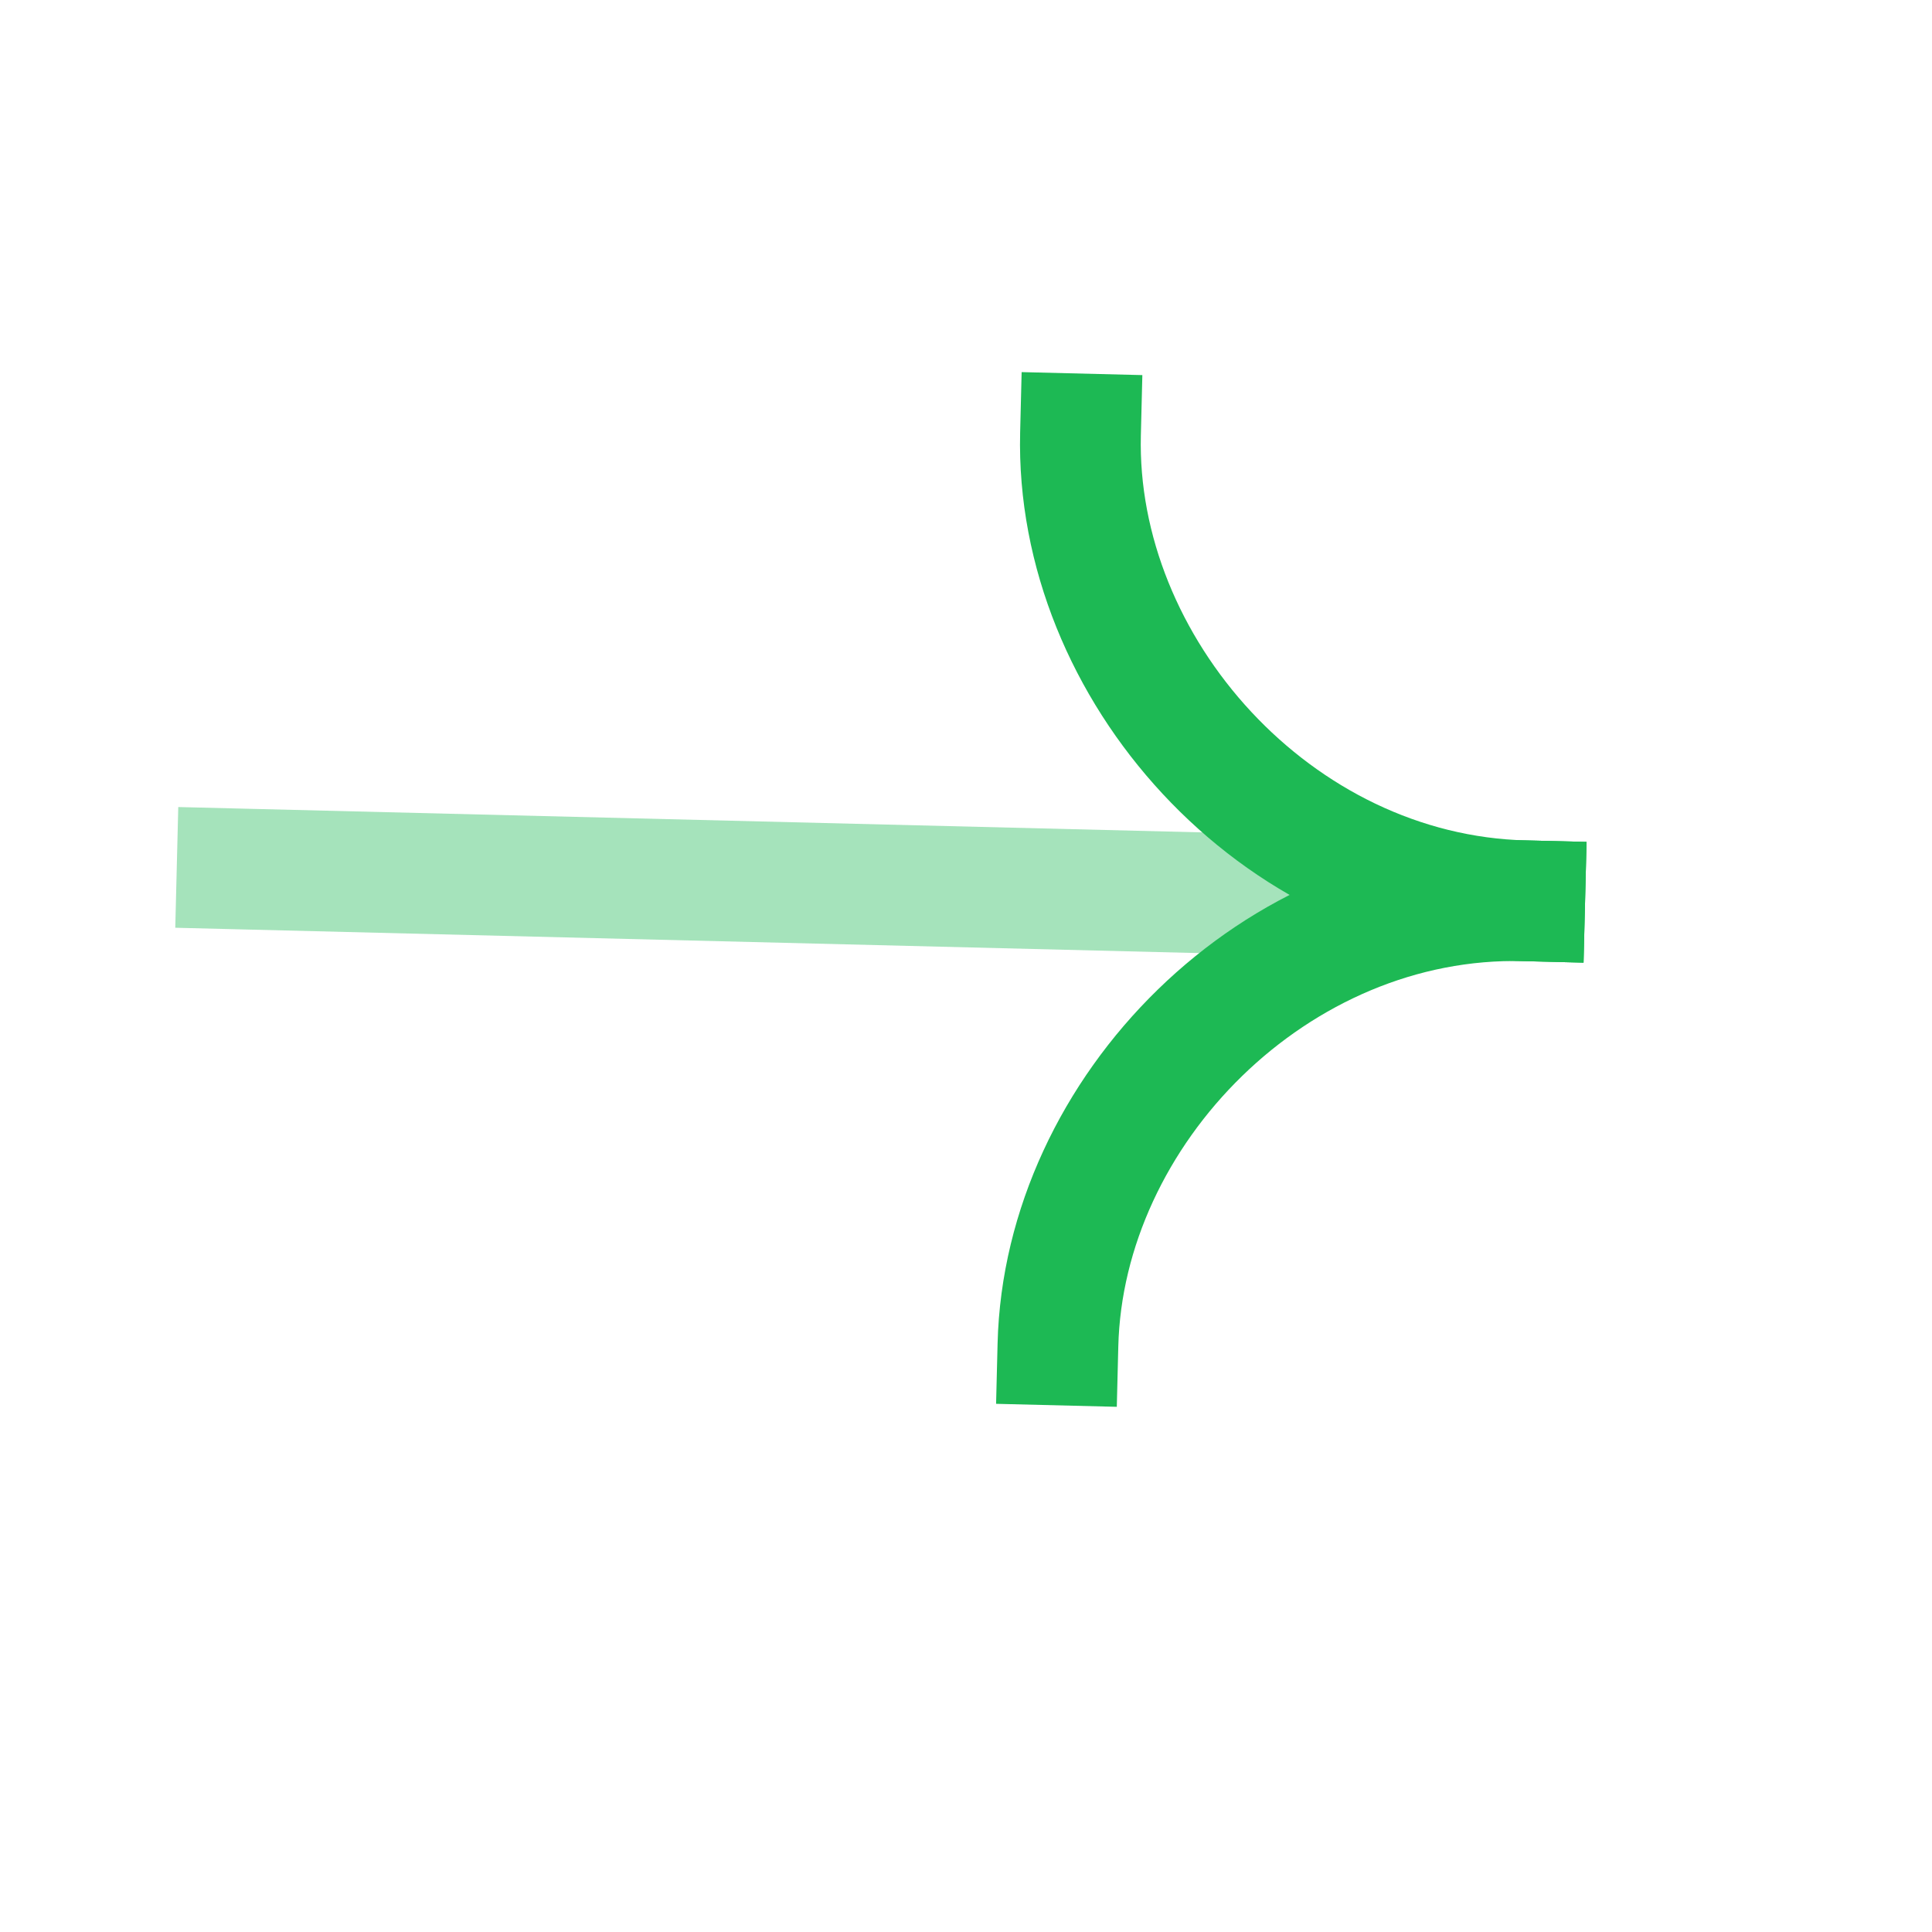
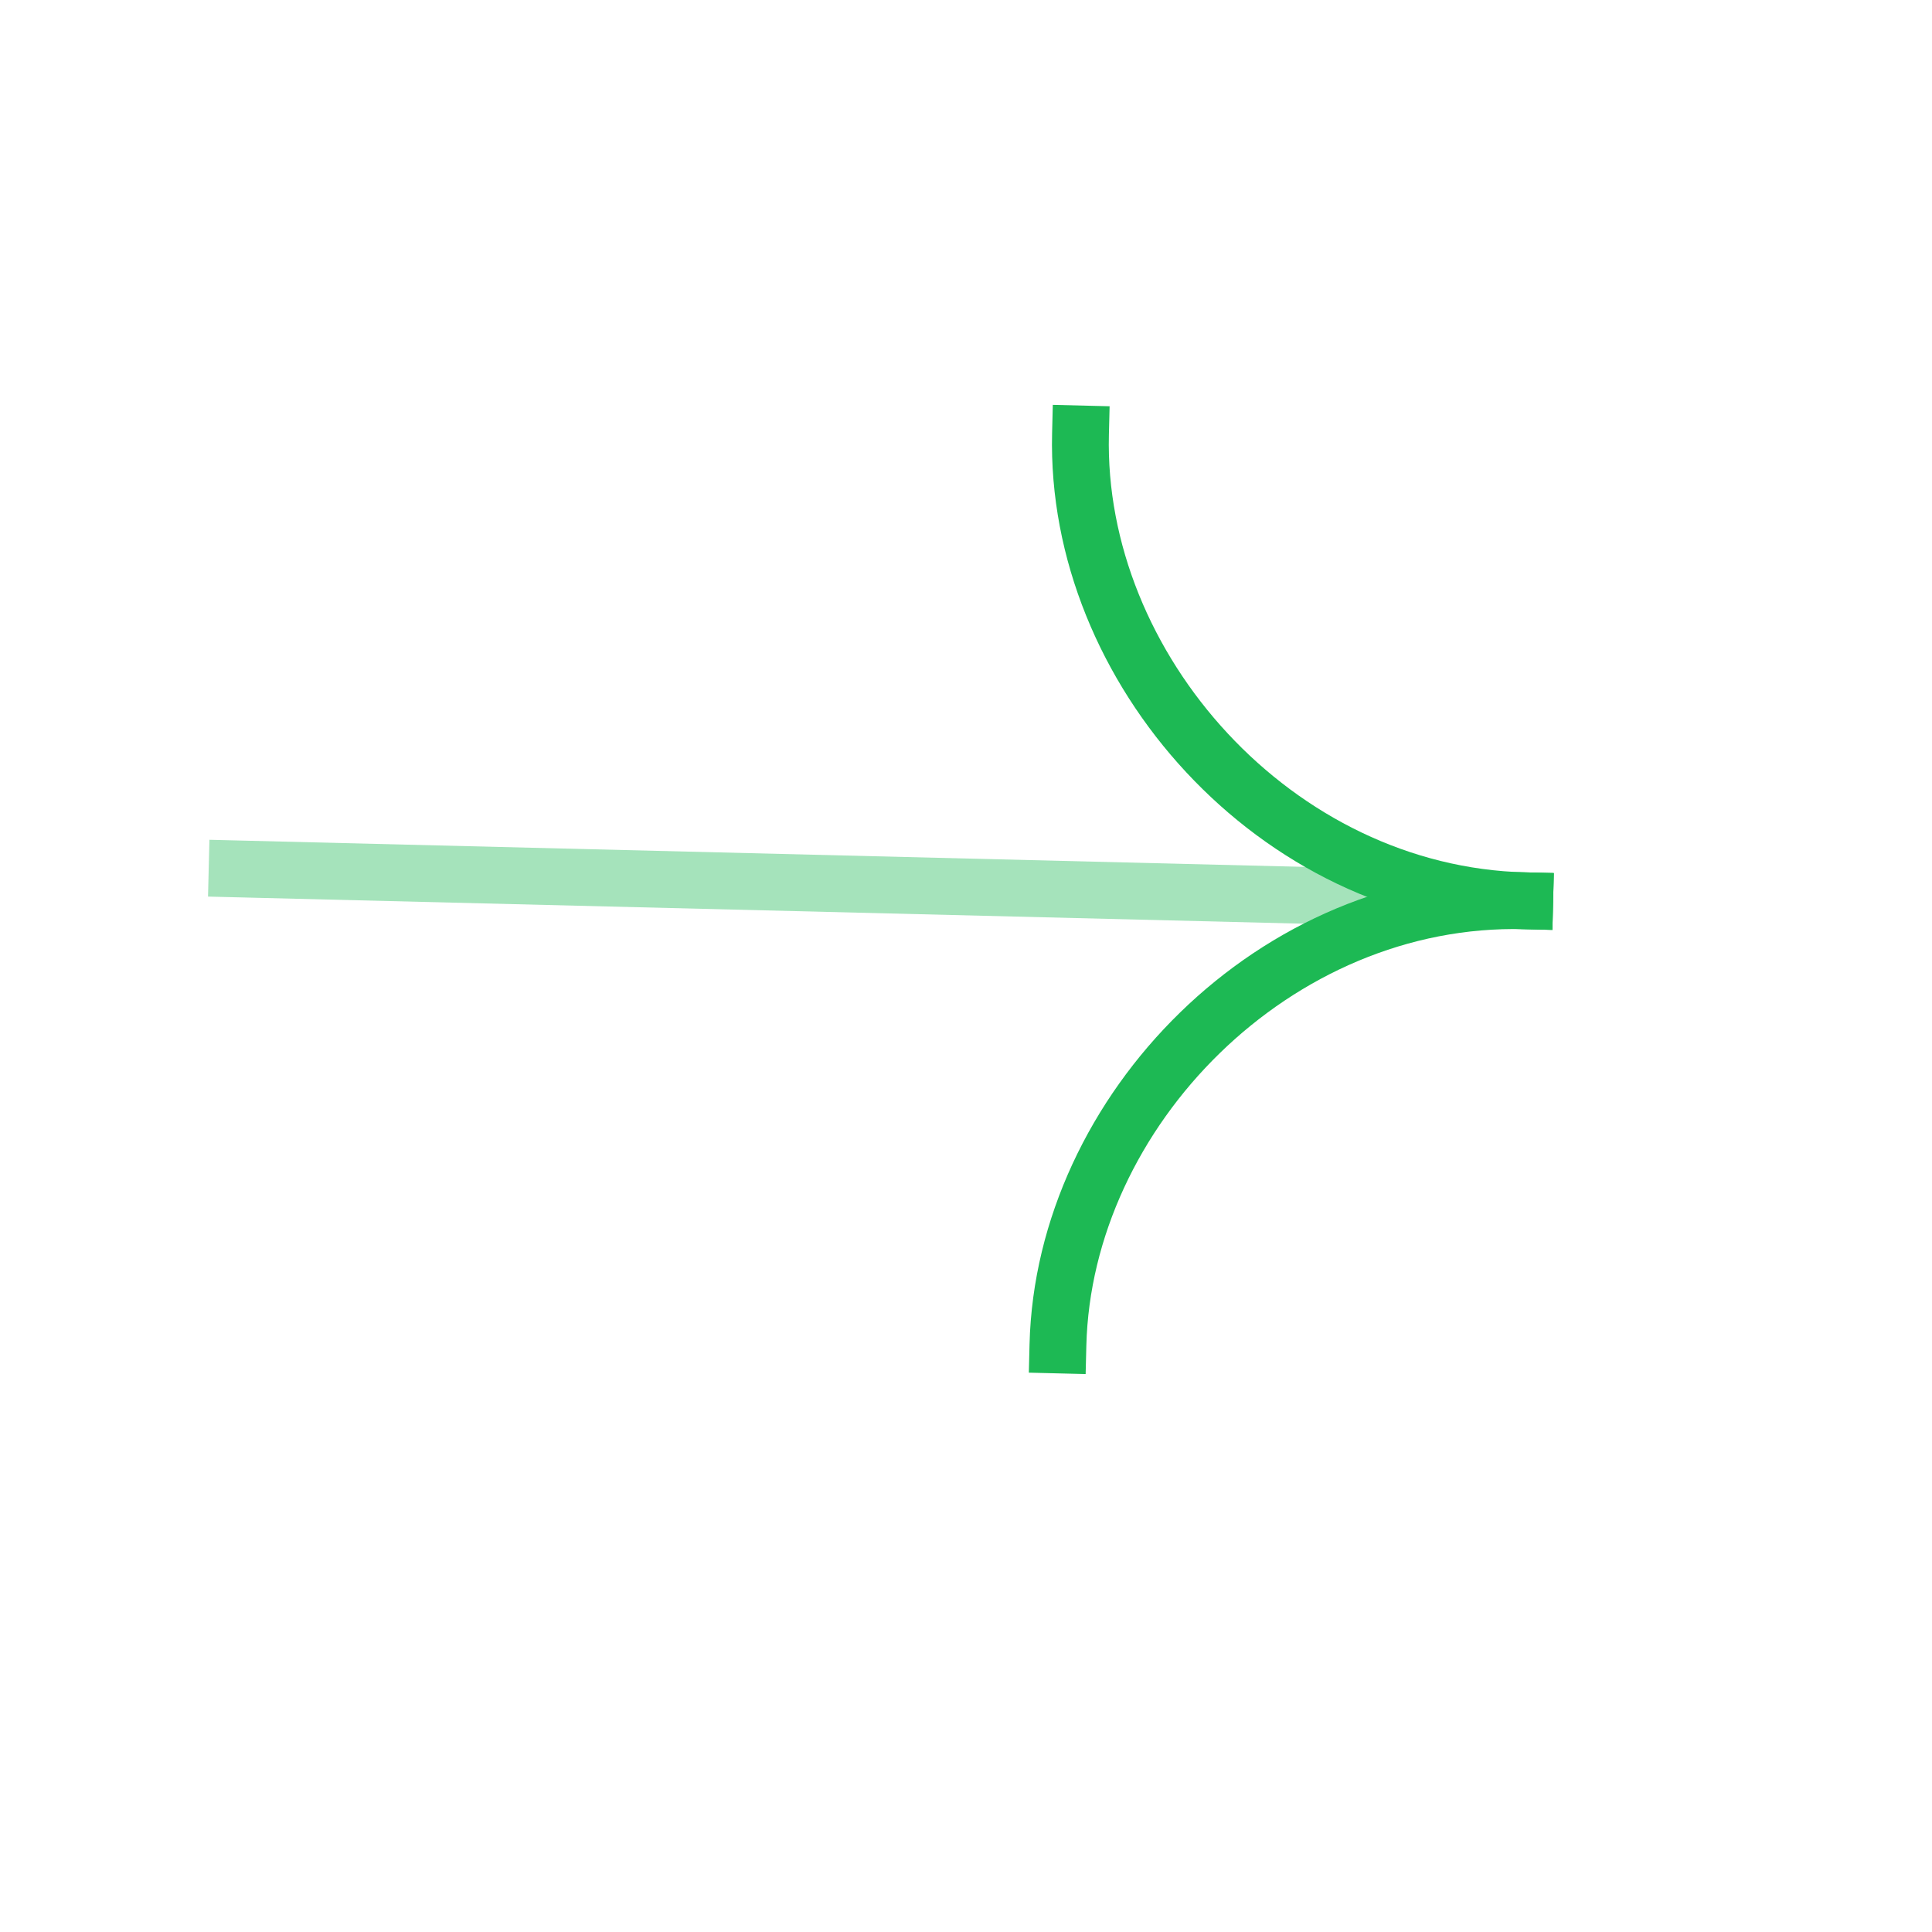
<svg xmlns="http://www.w3.org/2000/svg" width="34" height="34" viewBox="0 0 34 34" fill="none">
-   <path opacity="0.4" d="M26.832 15.852L4.173 15.291" stroke="#1DB954" stroke-width="2.125" stroke-linecap="square" />
-   <path d="M18.618 23.669C18.72 19.548 22.446 15.743 26.832 15.852" stroke="#1DB954" stroke-width="2.125" stroke-linecap="square" />
-   <path d="M19.015 7.637C18.913 11.758 22.446 15.743 26.832 15.852" stroke="#1DB954" stroke-width="2.125" stroke-linecap="square" />
+   <path opacity="0.4" d="M26.832 15.852L4.173 15.291" stroke="#1DB954" strokeWidth="2.125" stroke-linecap="square" />
+   <path d="M18.618 23.669C18.72 19.548 22.446 15.743 26.832 15.852" stroke="#1DB954" strokeWidth="2.125" stroke-linecap="square" />
+   <path d="M19.015 7.637C18.913 11.758 22.446 15.743 26.832 15.852" stroke="#1DB954" strokeWidth="2.125" stroke-linecap="square" />
</svg>
